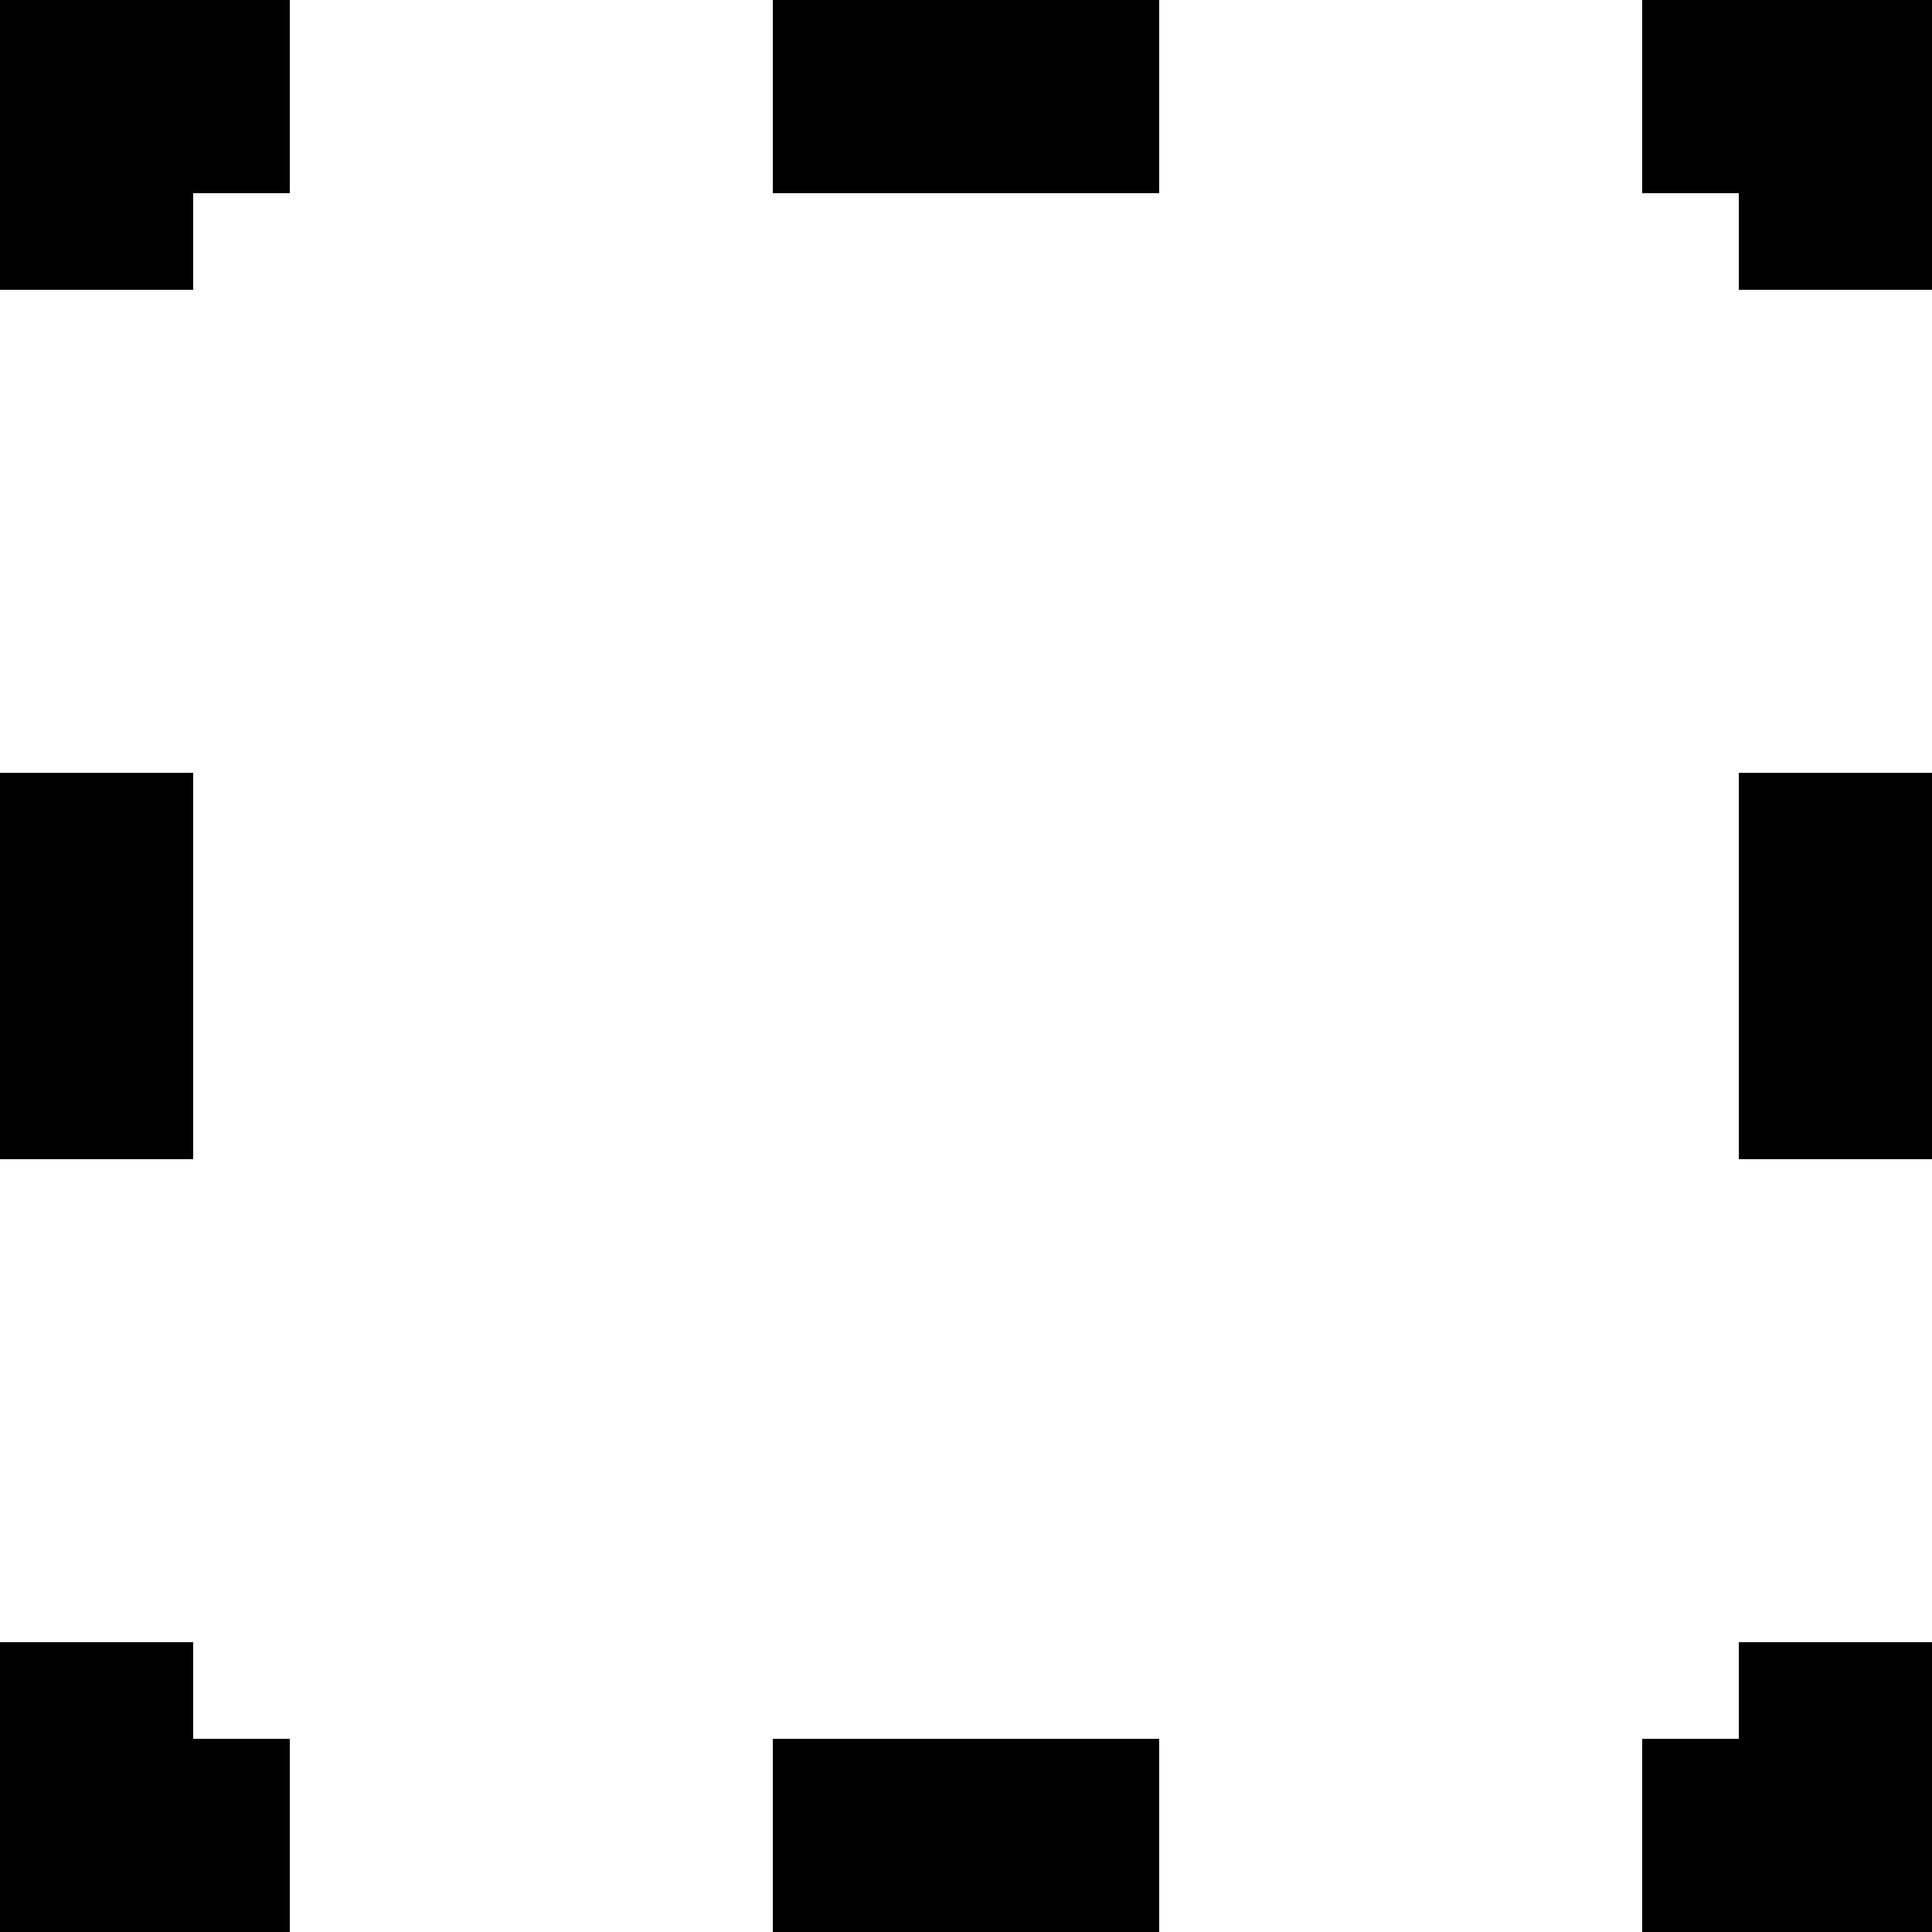
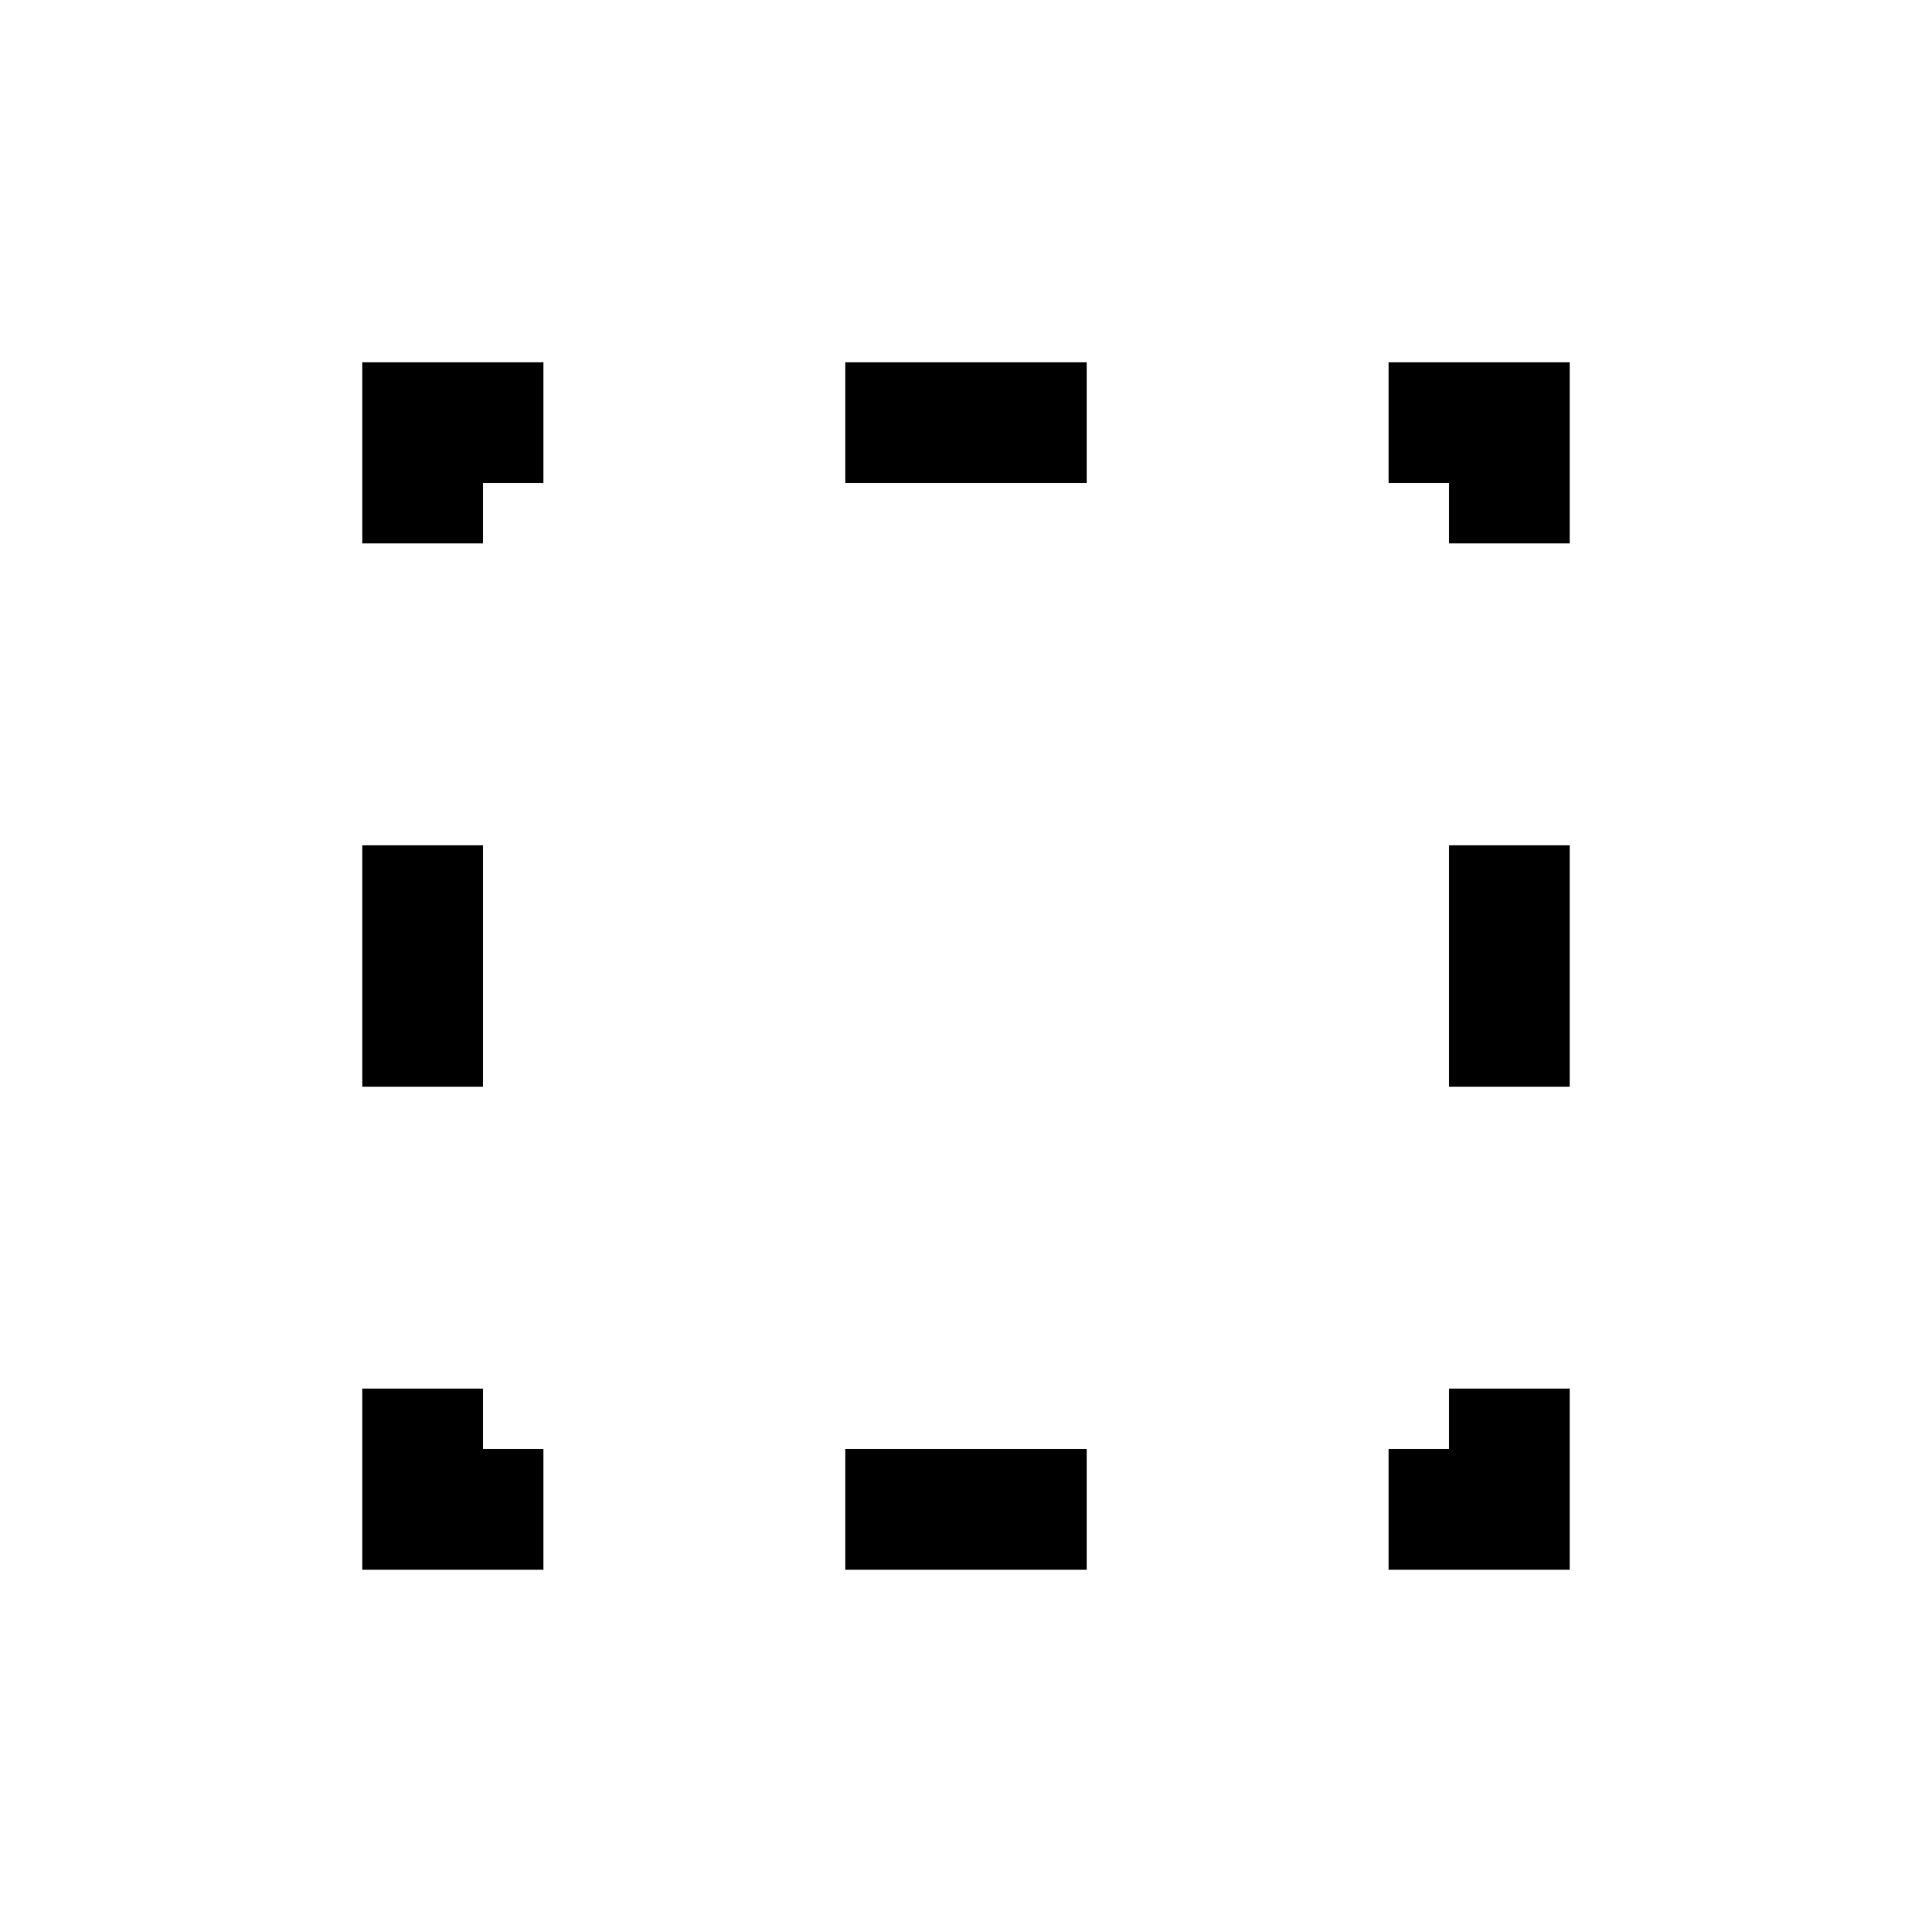
- <svg xmlns="http://www.w3.org/2000/svg" class="svg" width="10" height="10" viewBox="0 0 10 10">
-   <path d="M6 0H4v1h2V0zm2.5 9H9v-.5h1V10H8.5V9zM1 4v2H0V4h1zm8-2.5V1h-.5V0H10v1.5H9zM9 4v2h1V4H9zM1 1.5V1h.5V0H0v1.5h1zm-1 7h1V9h.5v1H0V8.5zM6 9H4v1h2V9z" fill-rule="nonzero" fill-opacity="1" fill="#000" stroke="none" />
+ <svg xmlns="http://www.w3.org/2000/svg" width="16" height="16" viewBox="0 0 16 16" fill="none">
+   <path d="M9 3H7V4H9V3ZM11.5 12H12V11.5H13V13H11.5V12ZM4 7V9H3V7H4ZM12 4.5V4H11.5V3H13V4.5H12ZM12 7V9H13V7H12ZM4 4.5V4H4.5V3H3V4.5H4ZM3 11.5H4V12H4.5V13H3V11.5ZM9 12H7V13H9V12Z" fill="black" />
</svg>
